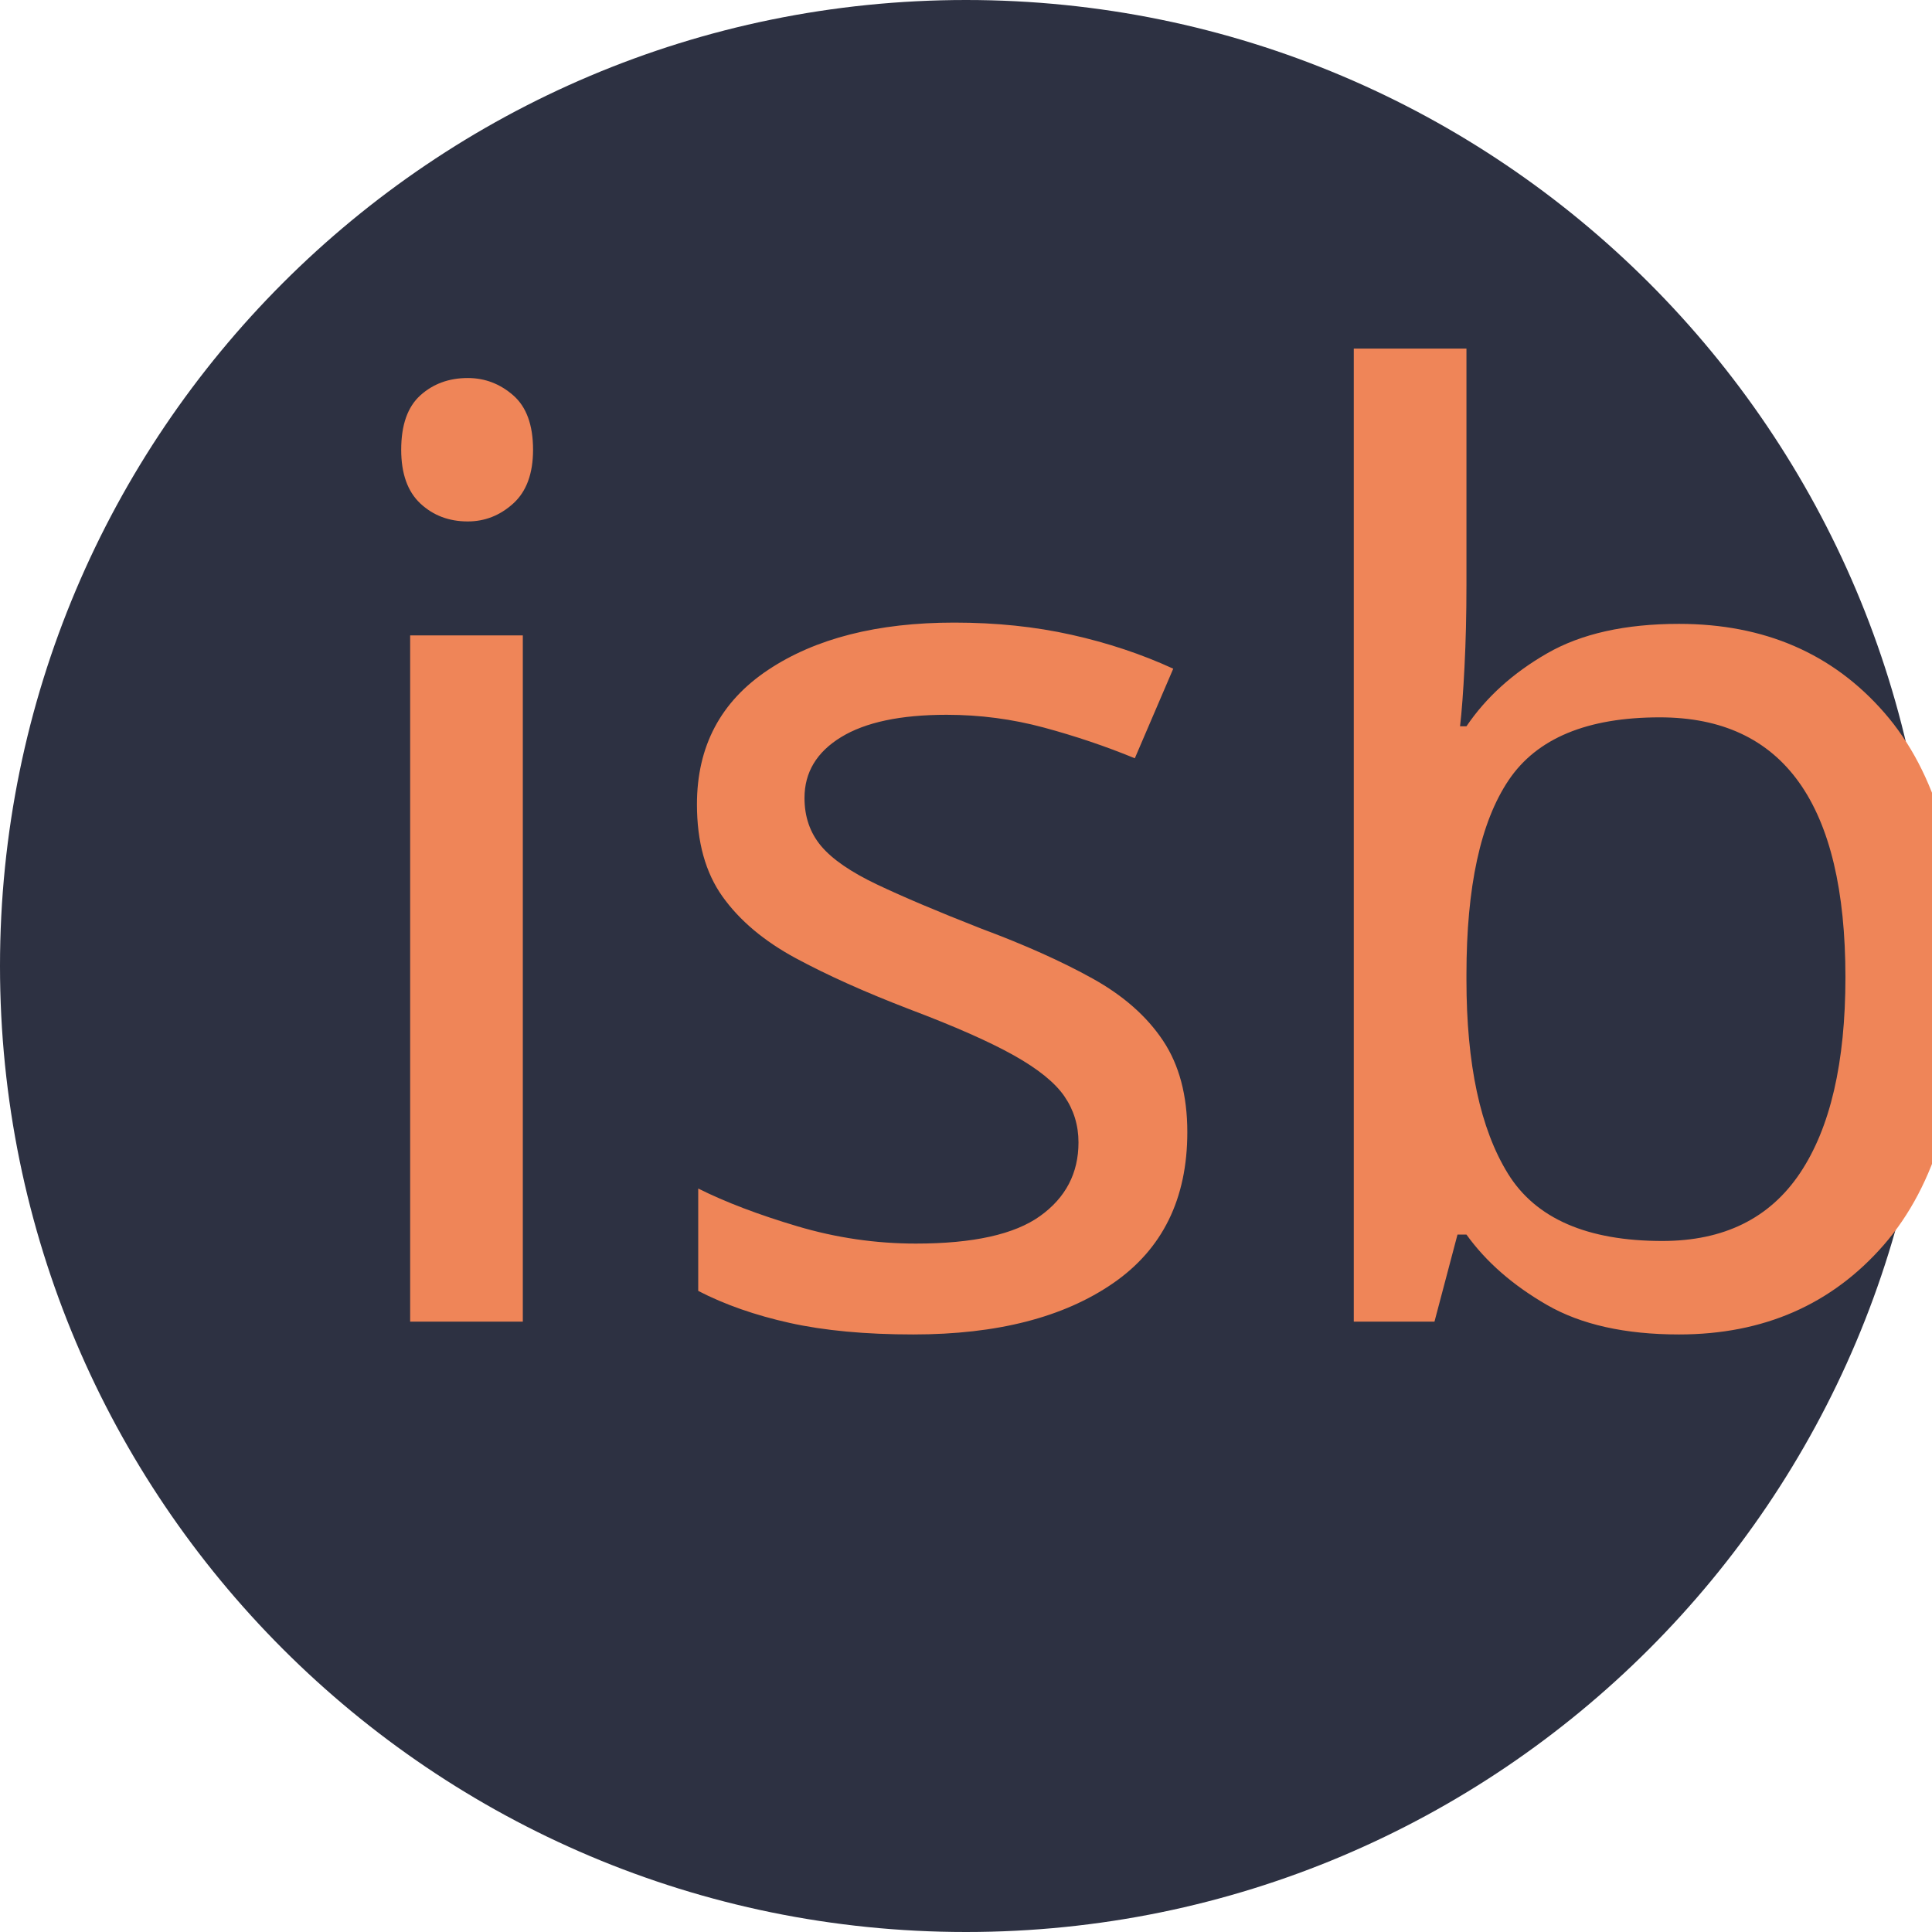
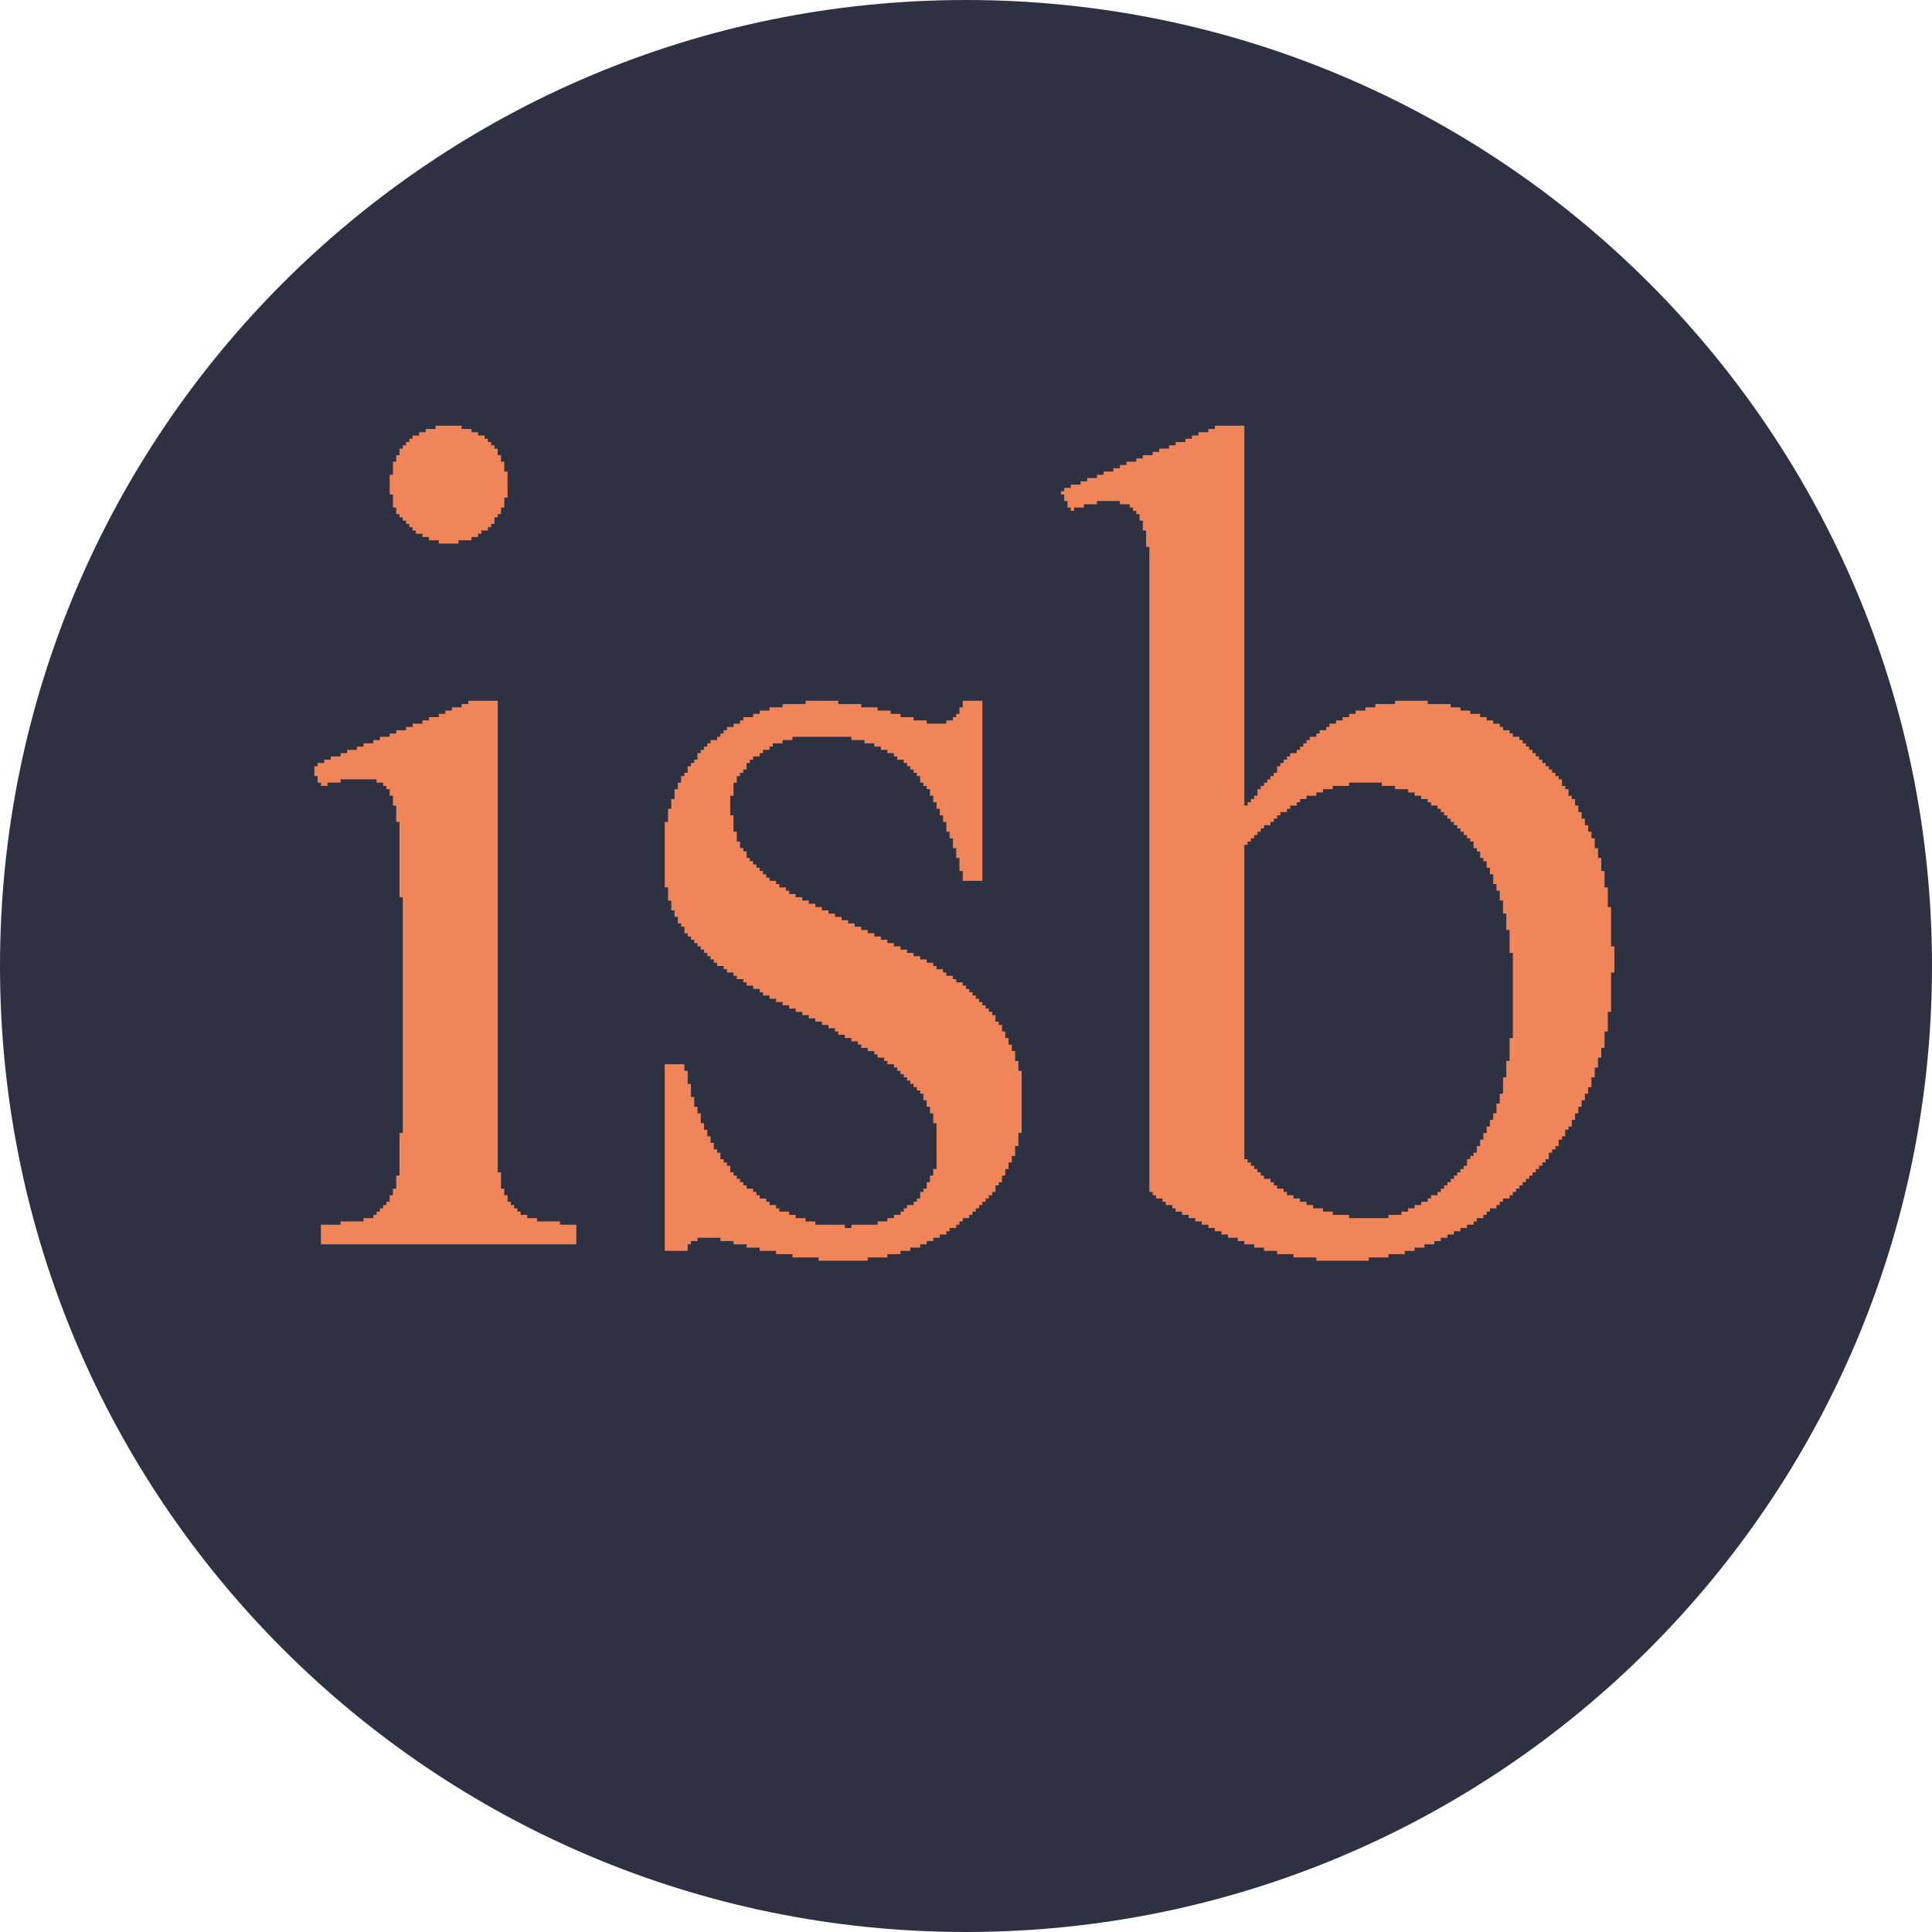
- <svg xmlns="http://www.w3.org/2000/svg" width="100%" height="100%" viewBox="0 0 590 590" version="1.1" xml:space="preserve" style="fill-rule:evenodd;clip-rule:evenodd;stroke-linejoin:round;stroke-miterlimit:2;">
-   <rect id="Artboard1" x="0" y="0" width="590" height="590" style="fill:none;" />
-   <clipPath id="_clip1">
-     <rect x="0" y="0" width="590" height="590" />
-   </clipPath>
-   <g clip-path="url(#_clip1)">
-     <circle cx="295" cy="295" r="295" style="fill:#2d3142;" />
-     <g transform="matrix(391,0,0,391,511.981,403.611)" />
-     <text x="92.019px" y="403.611px" style="font-family:'Jersey15-Regular', 'Jersey 15';font-size:391px;fill:#ef8558;">isb</text>
-   </g>
+ <svg xmlns="http://www.w3.org/2000/svg" viewBox="0 0 590 590" width="590" height="590">
+   <circle cx="295" cy="295" r="295" fill="#2d3142" />
+   <path fill="#ef8558" d="M133 130h8v35h-8z M371 130h9v246h-9z M130 131h3v33h-3z M141 131h3v34h-3z M369 131h2v244h-2z M128 132h2v31h-2z M144 132h2v32h-2z M366 132h3v241h-3z M126 133h2v29h-2z M146 133h2v29h-2z M364 133h2v239h-2z M125 134h1v27h-1z M148 134h1v28h-1z M362 134h2v237h-2z M124 135h1v25h-1z M149 135h1v26h-1z M359 135h3v235h-3z M123 136h1v23h-1z M150 136h1v24h-1z M357 136h2v232h-2z M122 137h1v21h-1z M151 137h1v21h-1z M354 137h3v229h-3z M352 138h2v227h-2z M121 139h1v18h-1z M152 139h1v18h-1z M349 139h3v23h-3z M347 140h2v17h-2z M120 141h1v14h-1z M153 141h1v14h-1z M344 141h3v13h-3z M342 142h2v12h-2z M340 143h2v10h-2z M154 144h1v8h-1z M337 144h3v9h-3z M119 145h1v6h-1z M335 145h2v8h-2z M332 146h3v8h-3z M330 147h2v7h-2z M327 148h3v7h-3z M325 149h2v4h-2z M324 150h1v1h-1z M326 153h1v2h-1z M330 154h1v1h-1z M345 154h2v1h-2z M327 155h1v1h-1z M346 155h1v1h-1z M348 157h1v2h-1z M127 162h1v1h-1z M146 162h1v1h-1z M350 162h2v5h-2z M129 163h1v1h-1z M131 164h2v1h-2z M134 165h6v1h-6z M351 167h1v197h-1z M143 214h9v166h-9z M246 214h10v11h-10z M294 214h6v55h-6z M426 214h10v27h-10z M141 215h2v165h-2z M239 215h7v10h-7z M256 215h7v10h-7z M420 215h6v24h-6z M436 215h7v30h-7z M138 216h3v164h-3z M235 216h4v11h-4z M263 216h5v10h-5z M293 216h1v50h-1z M417 216h3v23h-3z M443 216h3v35h-3z M136 217h2v163h-2z M232 217h3v12h-3z M268 217h4v11h-4z M414 217h3v22h-3z M446 217h3v37h-3z M134 218h2v162h-2z M230 218h2v13h-2z M272 218h3v12h-3z M292 218h1v44h-1z M412 218h2v21h-2z M449 218h3v39h-3z M131 219h3v161h-3z M227 219h3v13h-3z M275 219h4v13h-4z M291 219h1v40h-1z M410 219h2v21h-2z M452 219h2v43h-2z M129 220h2v160h-2z M226 220h1v16h-1z M279 220h4v16h-4z M289 220h2v34h-2z M408 220h2v20h-2z M454 220h2v45h-2z M126 221h3v159h-3z M224 221h2v16h-2z M283 221h6v20h-6z M406 221h2v19h-2z M456 221h2v49h-2z M124 222h2v158h-2z M222 222h2v21h-2z M405 222h1v19h-1z M458 222h1v53h-1z M121 223h3v28h-3z M221 223h1v73h-1z M403 223h2v18h-2z M459 223h2v56h-2z M119 224h2v19h-2z M220 224h1v71h-1z M402 224h1v18h-1z M461 224h1v67h-1z M116 225h3v14h-3z M219 225h1v70h-1z M239 225h3v1h-3z M260 225h3v1h-3z M400 225h2v18h-2z M462 225h2v138h-2z M114 226h2v12h-2z M217 226h2v67h-2z M264 226h4v1h-4z M399 226h1v17h-1z M464 226h1v136h-1z M111 227h3v11h-3z M216 227h1v65h-1z M235 227h1v1h-1z M267 227h1v1h-1z M398 227h1v17h-1z M465 227h1v134h-1z M109 228h2v10h-2z M215 228h1v63h-1z M269 228h3v1h-3z M397 228h1v16h-1z M466 228h1v132h-1z M106 229h3v9h-3z M214 229h1v61h-1z M232 229h1v1h-1z M271 229h1v1h-1z M396 229h1v16h-1z M467 229h1v130h-1z M104 230h2v8h-2z M213 230h1v59h-1z M273 230h2v1h-2z M394 230h2v16h-2z M468 230h1v128h-1z M101 231h3v8h-3z M274 231h1v1h-1z M393 231h1v16h-1z M469 231h1v126h-1z M99 232h2v7h-2z M212 232h1v56h-1z M227 232h2v1h-2z M276 232h3v1h-3z M392 232h1v16h-1z M470 232h1v124h-1z M97 233h2v6h-2z M211 233h1v54h-1z M227 233h1v2h-1z M277 233h2v1h-2z M391 233h1v15h-1z M471 233h1v122h-1z M96 234h1v3h-1z M210 234h1v52h-1z M278 234h1v1h-1z M390 234h1v15h-1z M472 234h1v120h-1z M473 235h1v117h-1z M209 236h1v49h-1z M280 236h3v1h-3z M389 236h1v14h-1z M474 236h1v115h-1z M208 237h1v46h-1z M224 237h1v2h-1z M281 237h2v2h-2z M388 237h1v14h-1z M475 237h1v113h-1z M115 238h1v1h-1z M387 238h1v14h-1z M476 238h1v110h-1z M98 239h2v1h-2z M117 239h2v1h-2z M207 239h1v43h-1z M282 239h1v1h-1z M386 239h1v13h-1z M422 239h4v1h-4z M118 240h1v1h-1z M385 240h1v13h-1z M406 240h1v1h-1z M477 240h1v107h-1z M206 241h1v39h-1z M284 241h5v2h-5z M384 241h1v13h-1z M403 241h1v1h-1z M430 241h6v1h-6z M478 241h1v104h-1z M432 242h4v1h-4z M120 243h1v3h-1z M222 243h1v54h-1z M285 243h4v2h-4z M383 243h1v12h-1z M434 243h2v1h-2z M479 243h1v101h-1z M205 244h1v34h-1z M382 244h1v12h-1z M480 244h1v98h-1z M286 245h3v2h-3z M381 245h1v12h-1z M437 245h6v1h-6z M380 246h1v12h-1z M439 246h4v1h-4z M481 246h1v94h-1z M204 247h1v28h-1z M287 247h2v2h-2z M440 247h3v1h-3z M441 248h2v1h-2z M482 248h1v90h-1z M223 249h1v48h-1z M288 249h1v2h-1z M442 249h1v1h-1z M483 250h1v86h-1z M122 251h2v23h-2z M203 251h1v20h-1z M444 251h2v1h-2z M445 252h1v1h-1z M484 252h1v82h-1z M224 254h1v44h-1z M290 254h1v2h-1z M447 254h2v1h-2z M485 254h1v78h-1z M448 255h1v1h-1z M486 256h1v73h-1z M225 257h1v42h-1z M450 257h2v2h-2z M226 259h1v40h-1z M451 259h1v1h-1z M487 259h1v67h-1z M227 260h1v40h-1z M228 262h1v39h-1z M453 262h1v1h-1z M488 262h1v61h-1z M229 263h1v38h-1z M230 264h1v38h-1z M231 265h1v37h-1z M455 265h1v2h-1z M232 266h1v37h-1z M489 266h1v54h-1z M233 267h1v37h-1z M234 268h1v36h-1z M235 269h2v36h-2z M237 270h1v36h-1z M457 270h1v2h-1z M238 271h2v35h-2z M490 271h1v44h-1z M240 272h1v35h-1z M241 273h2v35h-2z M123 274h1v106h-1z M243 274h2v35h-2z M245 275h2v35h-2z M247 276h2v35h-2z M249 277h2v35h-2z M491 277h1v32h-1z M251 278h2v35h-2z M253 279h2v35h-2z M460 279h1v5h-1z M255 280h2v35h-2z M257 281h2v35h-2z M259 282h2v35h-2z M261 283h2v35h-2z M263 284h2v36h-2z M265 285h2v36h-2z M267 286h2v36h-2z M269 287h2v36h-2z M271 288h2v37h-2z M273 289h2v37h-2z M492 289h1v8h-1z M275 290h2v38h-2z M277 291h2v39h-2z M279 292h2v40h-2z M218 293h1v1h-1z M281 293h2v41h-2z M283 294h2v44h-2z M285 295h1v48h-1z M286 296h2v81h-2z M288 297h1v80h-1z M289 298h2v77h-2z M291 299h1v76h-1z M292 300h2v73h-2z M294 301h1v71h-1z M295 302h1v70h-1z M296 303h1v68h-1z M297 304h1v66h-1z M298 305h1v64h-1z M239 306h1v1h-1z M299 306h1v62h-1z M300 307h1v60h-1z M301 308h1v58h-1z M302 309h1v56h-1z M303 310h1v54h-1z M304 312h1v50h-1z M305 313h1v48h-1z M256 315h1v1h-1z M306 315h1v44h-1z M258 316h1v1h-1z M260 317h1v1h-1z M307 317h1v40h-1z M461 317h1v48h-1z M262 318h1v1h-1z M308 319h1v36h-1z M309 321h1v32h-1z M268 322h1v1h-1z M270 323h1v1h-1z M310 324h1v26h-1z M460 324h1v42h-1z M203 325h6v57h-6z M274 326h1v1h-1z M209 327h1v55h-1z M311 327h1v19h-1z M276 328h1v1h-1z M459 329h1v37h-1z M278 330h1v1h-1z M210 331h1v49h-1z M280 332h1v1h-1z M282 334h1v2h-1z M458 334h1v33h-1z M211 335h1v44h-1z M457 337h1v31h-1z M212 338h1v41h-1z M284 338h1v2h-1z M213 340h1v38h-1z M456 340h1v29h-1z M455 342h1v27h-1z M214 343h1v35h-1z M454 344h1v26h-1z M215 345h1v33h-1z M122 346h1v34h-1z M453 346h1v25h-1z M216 347h1v31h-1z M452 348h1v24h-1z M217 349h1v29h-1z M451 350h1v22h-1z M218 351h1v27h-1z M219 352h1v26h-1z M450 352h1v21h-1z M449 353h1v21h-1z M220 354h1v25h-1z M380 354h1v26h-1z M448 354h1v20h-1z M221 355h1v24h-1z M381 355h1v25h-1z M222 356h1v23h-1z M382 356h1v24h-1z M447 356h1v19h-1z M285 357h1v21h-1z M383 357h1v24h-1z M446 357h1v18h-1z M152 358h1v22h-1z M223 358h1v21h-1z M384 358h1v23h-1z M445 358h1v18h-1z M121 359h1v21h-1z M224 359h1v21h-1z M284 359h1v20h-1z M385 359h1v22h-1z M444 359h1v17h-1z M225 360h1v20h-1z M386 360h2v22h-2z M443 360h1v17h-1z M226 361h1v19h-1z M283 361h1v18h-1z M388 361h1v21h-1z M442 361h1v16h-1z M227 362h1v18h-1z M389 362h1v20h-1z M441 362h1v16h-1z M120 363h1v17h-1z M153 363h1v17h-1z M228 363h2v18h-2z M282 363h1v17h-1z M390 363h2v20h-2z M440 363h1v15h-1z M462 363h1v1h-1z M230 364h1v17h-1z M281 364h1v16h-1z M392 364h1v19h-1z M439 364h1v15h-1z M119 365h1v15h-1z M154 365h1v15h-1z M231 365h1v16h-1z M353 365h1v1h-1z M393 365h2v18h-2z M437 365h2v14h-2z M232 366h2v16h-2z M280 366h1v15h-1z M355 366h2v1h-2z M395 366h2v18h-2z M436 366h1v14h-1z M118 367h1v13h-1z M155 367h1v13h-1z M234 367h1v15h-1z M279 367h1v14h-1z M356 367h1v1h-1z M397 367h2v17h-2z M434 367h2v13h-2z M117 368h1v12h-1z M156 368h1v12h-1z M235 368h2v14h-2z M277 368h2v13h-2z M358 368h1v1h-1z M399 368h2v16h-2z M432 368h2v13h-2z M116 369h1v11h-1z M157 369h1v11h-1z M237 369h1v14h-1z M276 369h1v13h-1z M401 369h3v15h-3z M430 369h2v13h-2z M115 370h1v10h-1z M158 370h1v10h-1z M238 370h3v13h-3z M275 370h1v12h-1z M361 370h1v1h-1z M404 370h3v15h-3z M428 370h2v12h-2z M114 371h1v9h-1z M159 371h2v9h-2z M241 371h2v12h-2z M273 371h2v12h-2z M363 371h1v1h-1z M407 371h5v14h-5z M424 371h4v12h-4z M111 372h3v8h-3z M161 372h3v8h-3z M243 372h3v12h-3z M271 372h2v11h-2z M365 372h1v1h-1z M412 372h12v12h-12z M104 373h7v7h-7z M164 373h7v7h-7z M246 373h3v11h-3z M268 373h3v11h-3z M292 373h1v1h-1z M367 373h2v1h-2z M98 374h6v6h-6z M171 374h5v6h-5z M249 374h9v10h-9z M260 374h8v10h-8z M258 375h2v10h-2z M289 375h1v1h-1z M373 376h7v1h-7z M286 377h1v1h-1z M375 377h5v1h-5z M378 378h2v1h-2z M437 379h1v1h-1z M434 380h1v1h-1z M277 381h1v1h-1z M428 382h1v1h-1z M242 383h1v1h-1z M250 384h8v1h-8z M260 384h5v1h-5z M402 384h2v1h-2z M412 384h6v1h-6z" />
</svg>
